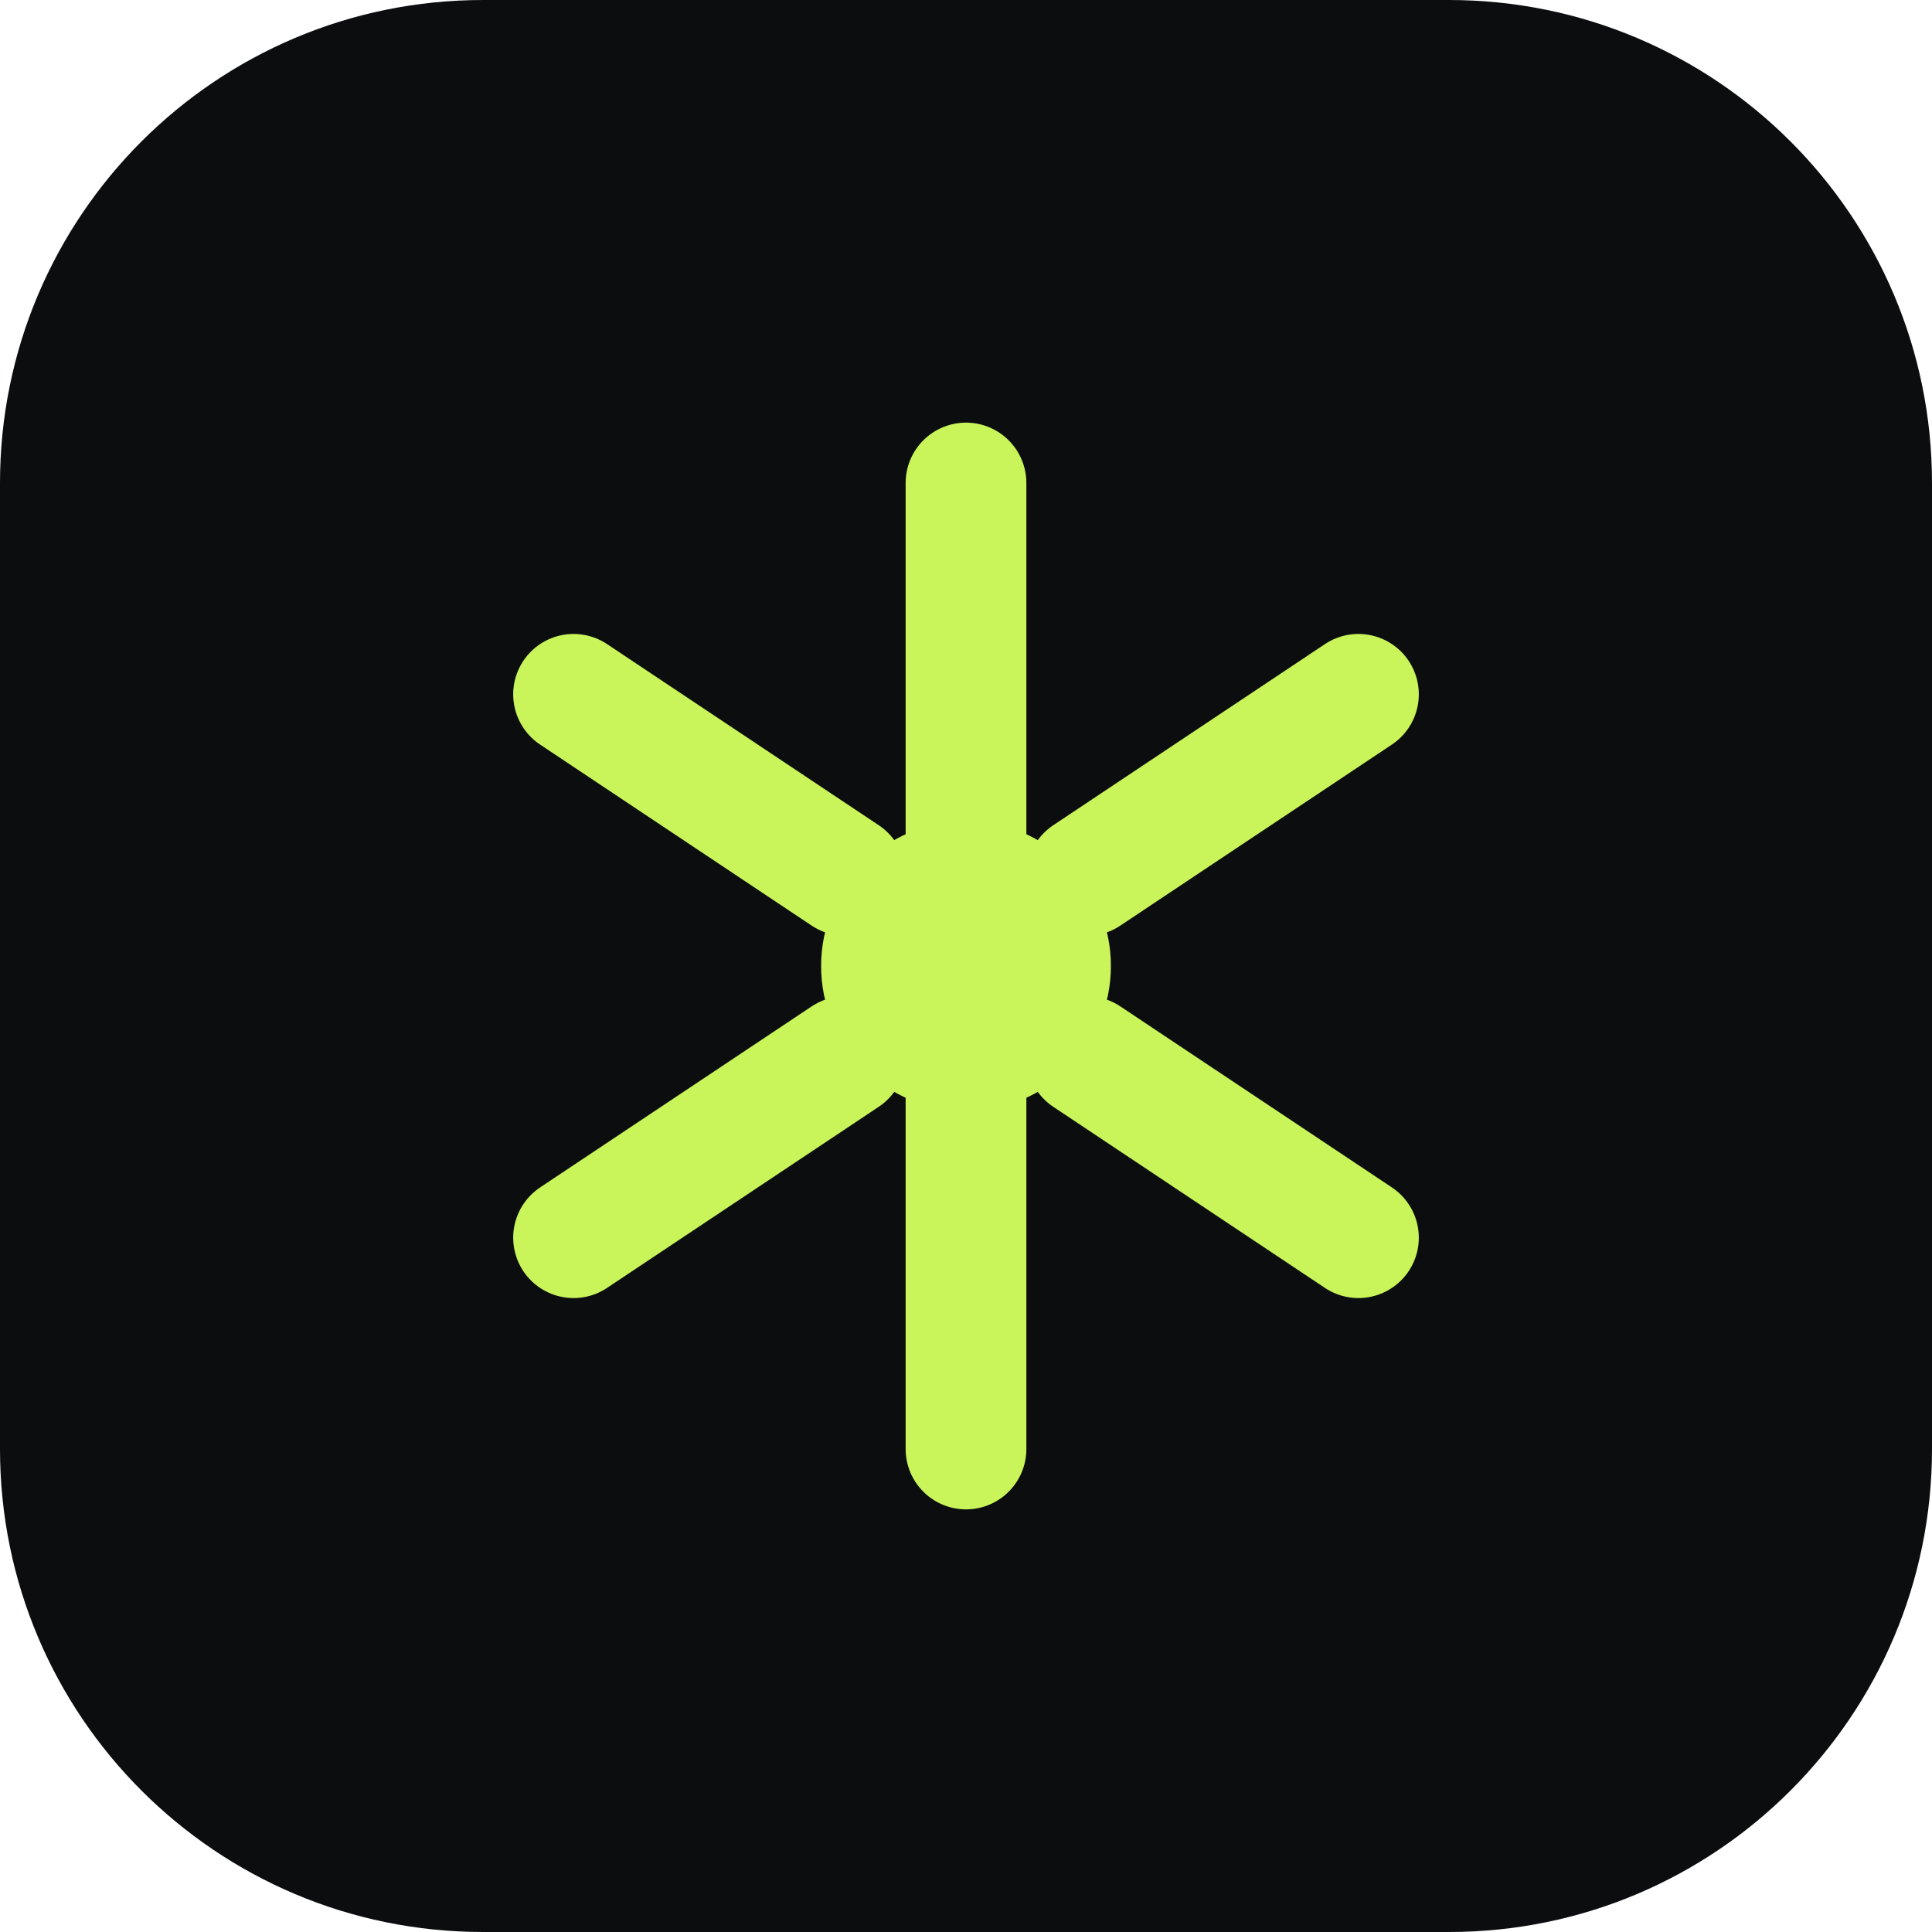
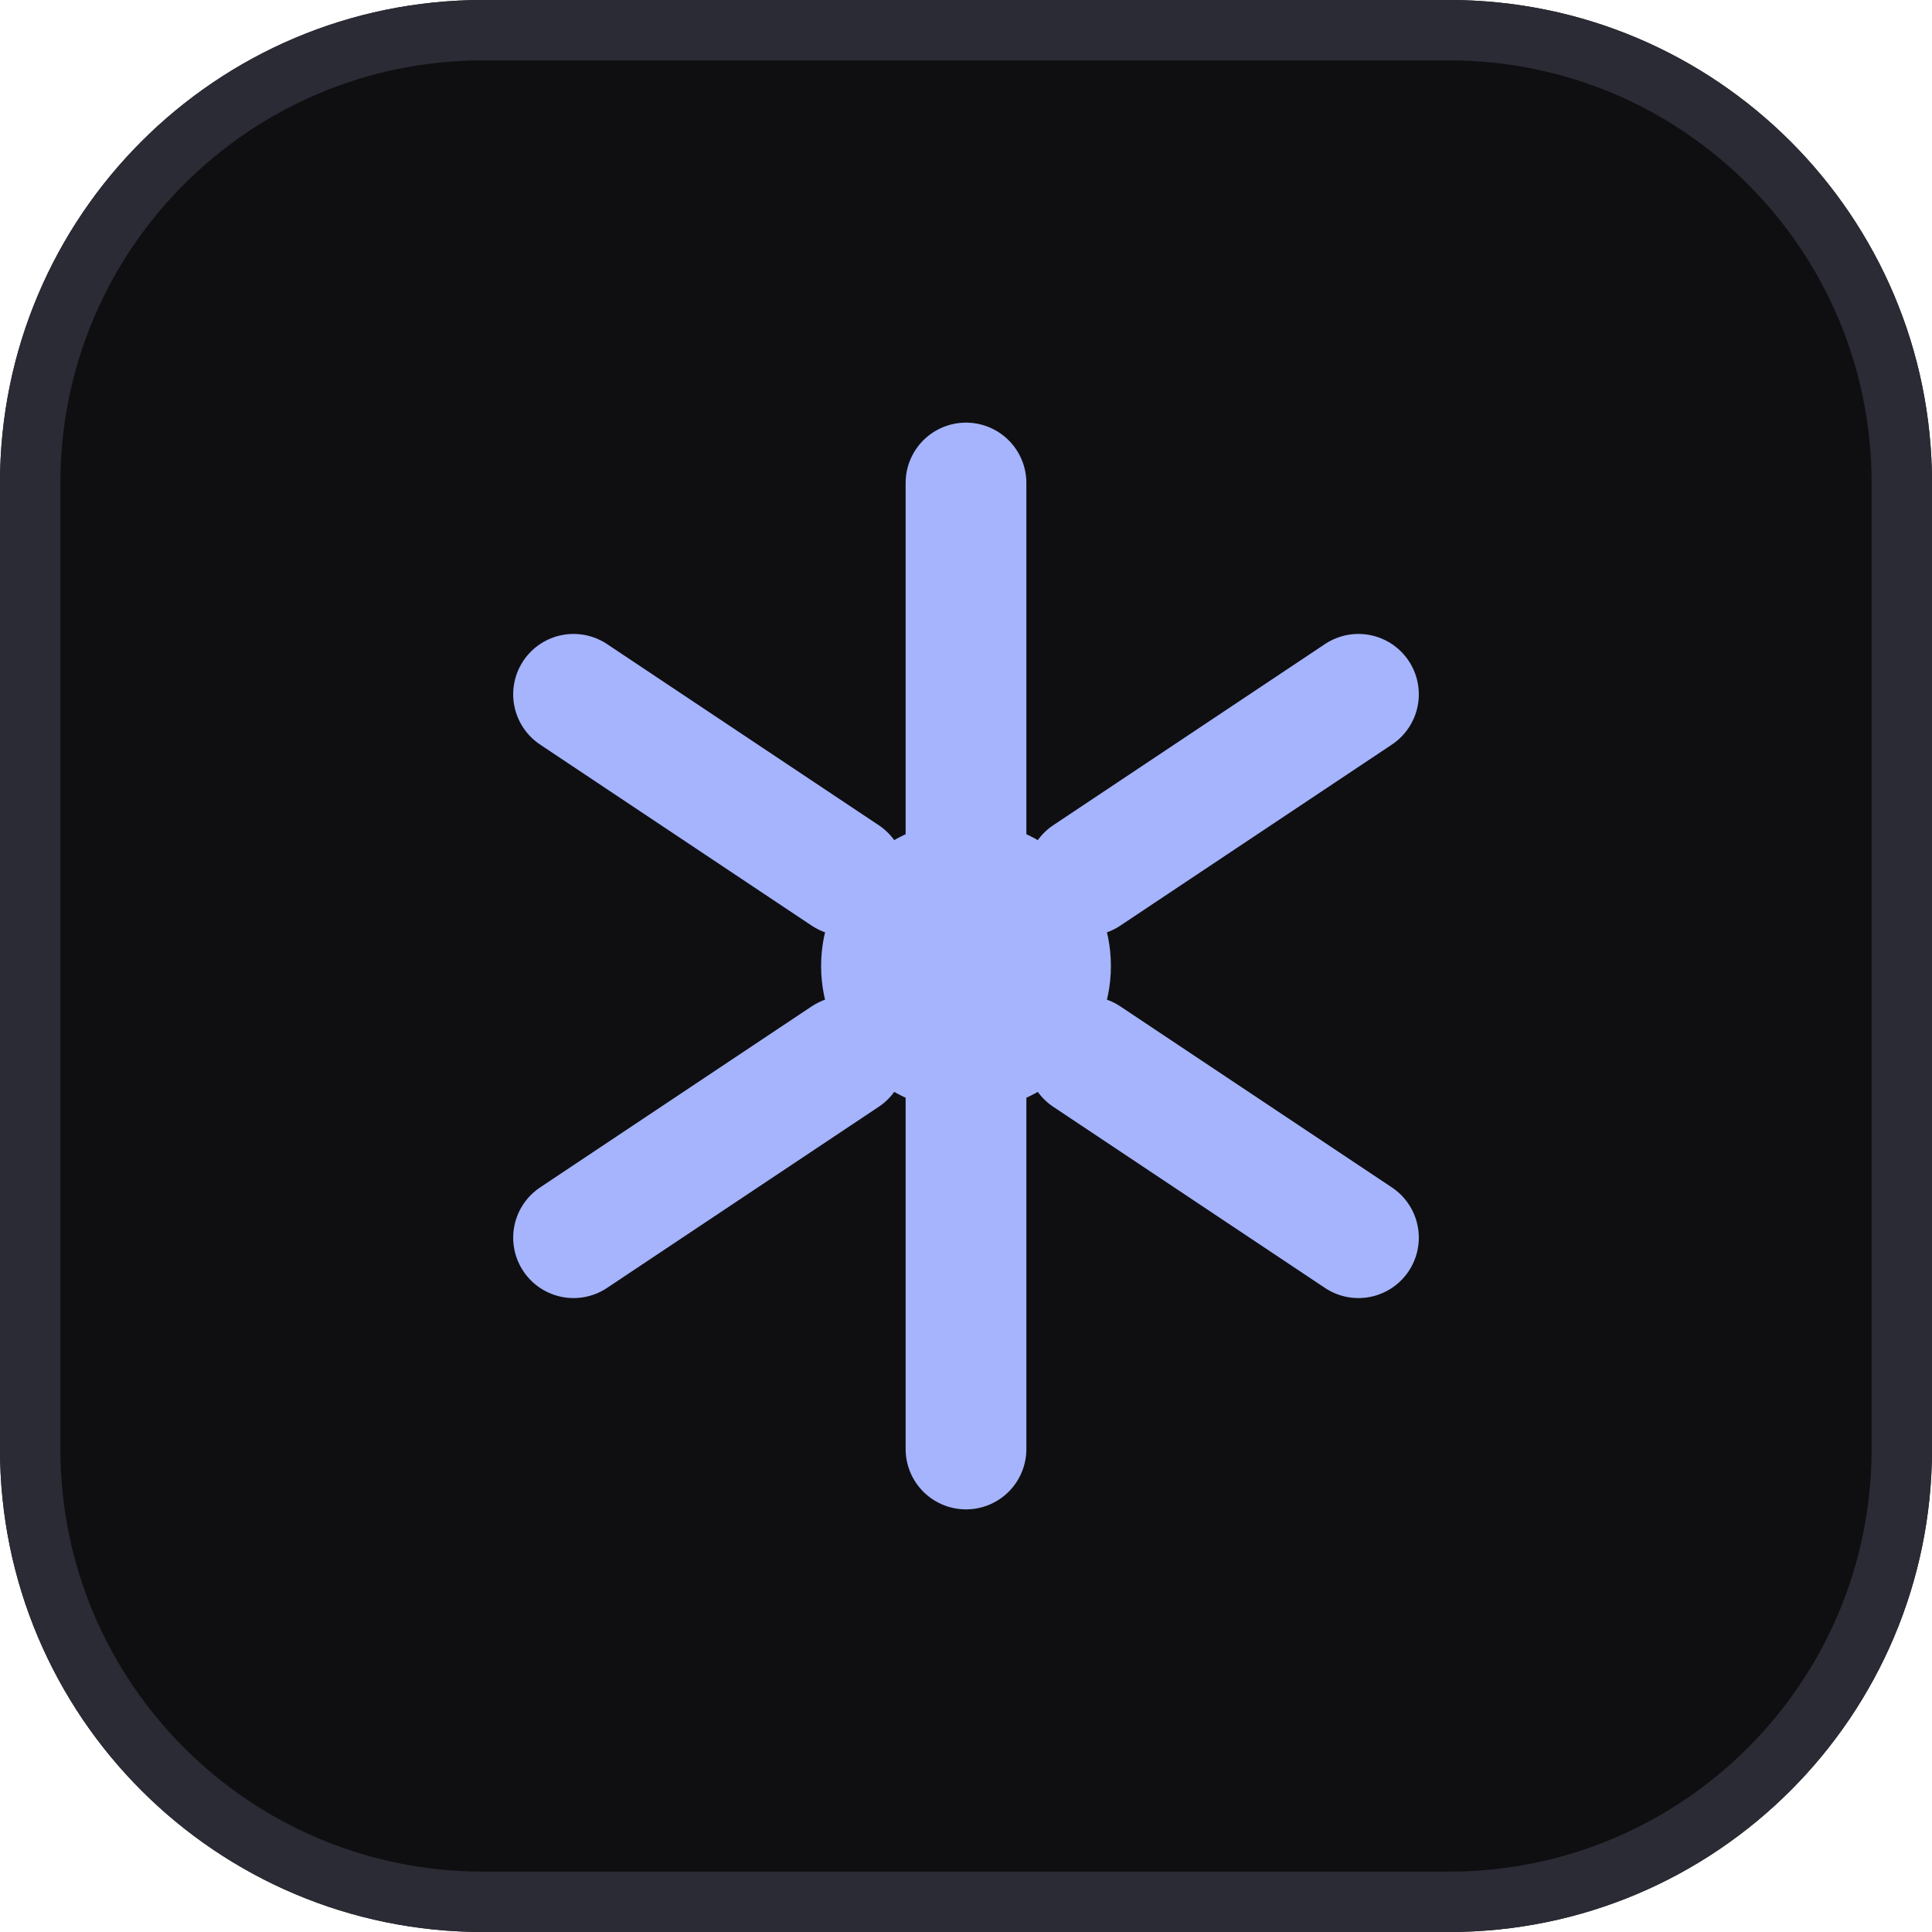
<svg xmlns="http://www.w3.org/2000/svg" viewBox="0 0 32 32">
-   <rect width="32" height="32" rx="8" fill="#0b0d0f" />
-   <g stroke="#c9f45a" stroke-width="2" stroke-linecap="round">
+   <rect width="32" height="32" rx="8" fill="#0f0f12" />
+   <rect x="0.5" y="0.5" width="31" height="31" rx="7.5" fill="none" stroke="#2b2b35" />
+   <g stroke="#a5b4fc" stroke-width="2" stroke-linecap="round">
    <path d="M16 8v6M16 18v6M9.5 11.5l4.5 3M22.5 11.5l-4.5 3M9.5 20.5l4.5-3M22.5 20.5l-4.5-3" />
  </g>
-   <circle cx="16" cy="16" r="2.4" fill="#c9f45a" />
+   <circle cx="16" cy="16" r="2.4" fill="#a5b4fc" />
</svg>
